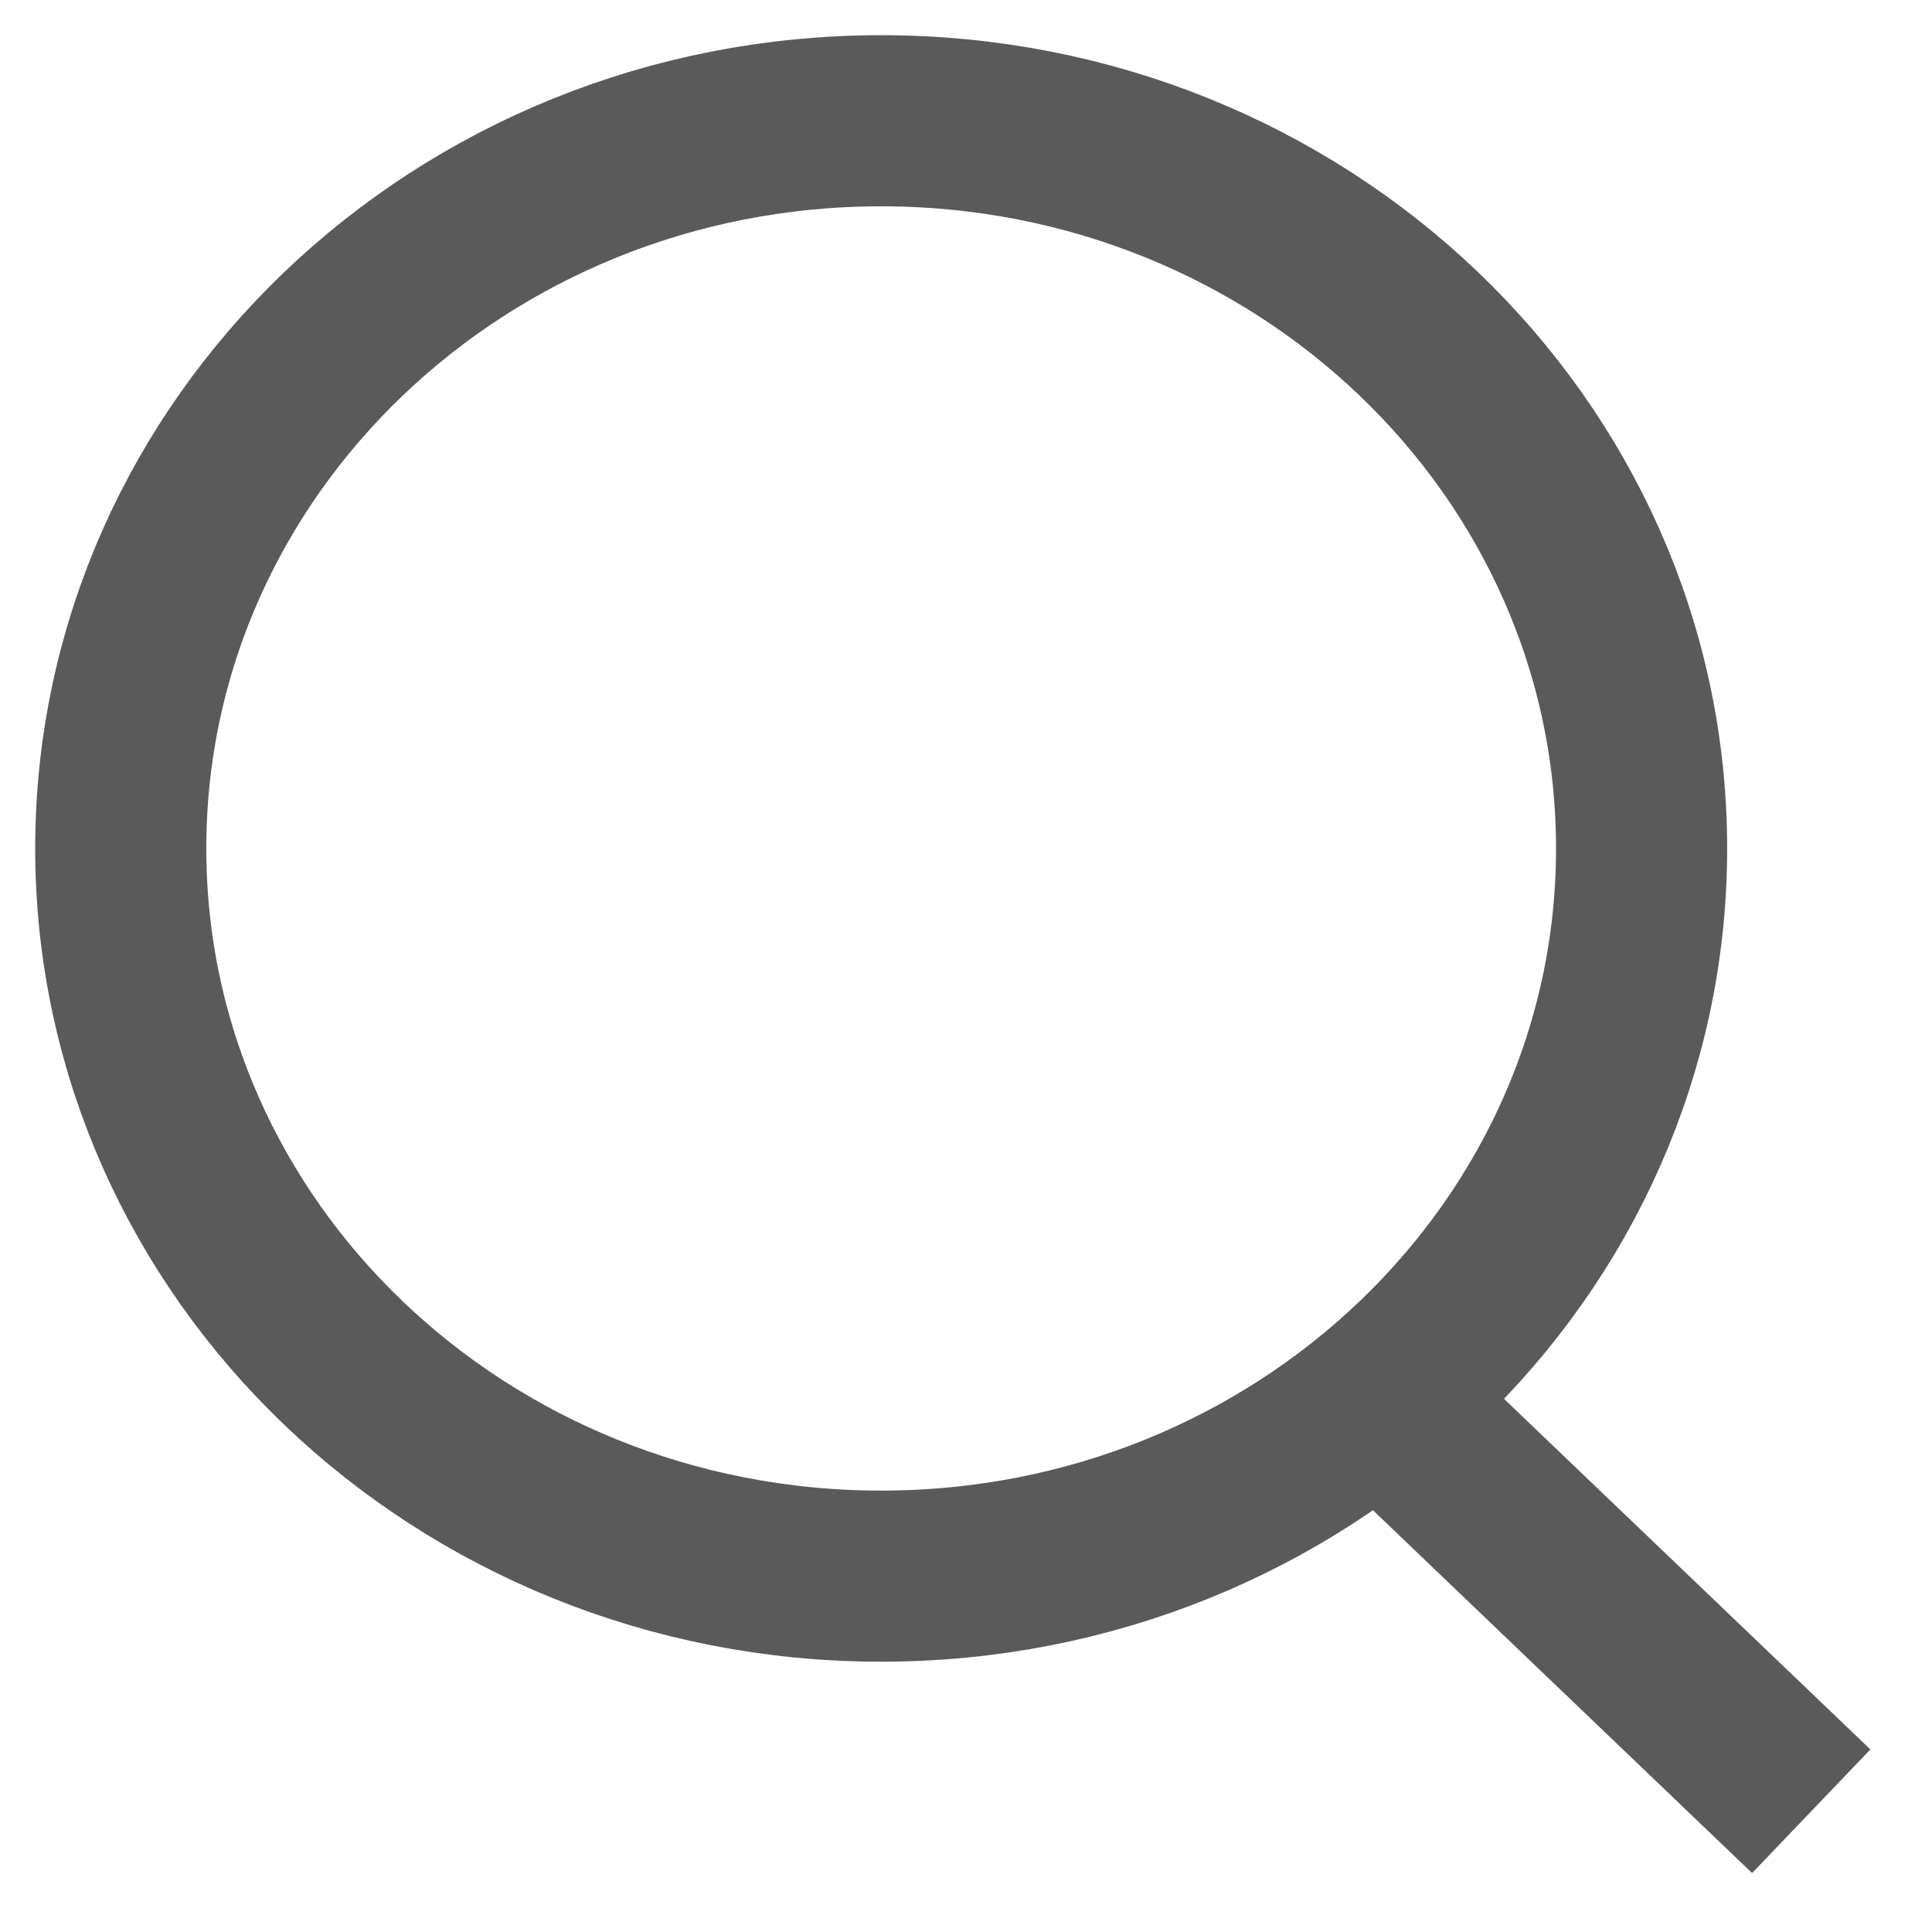
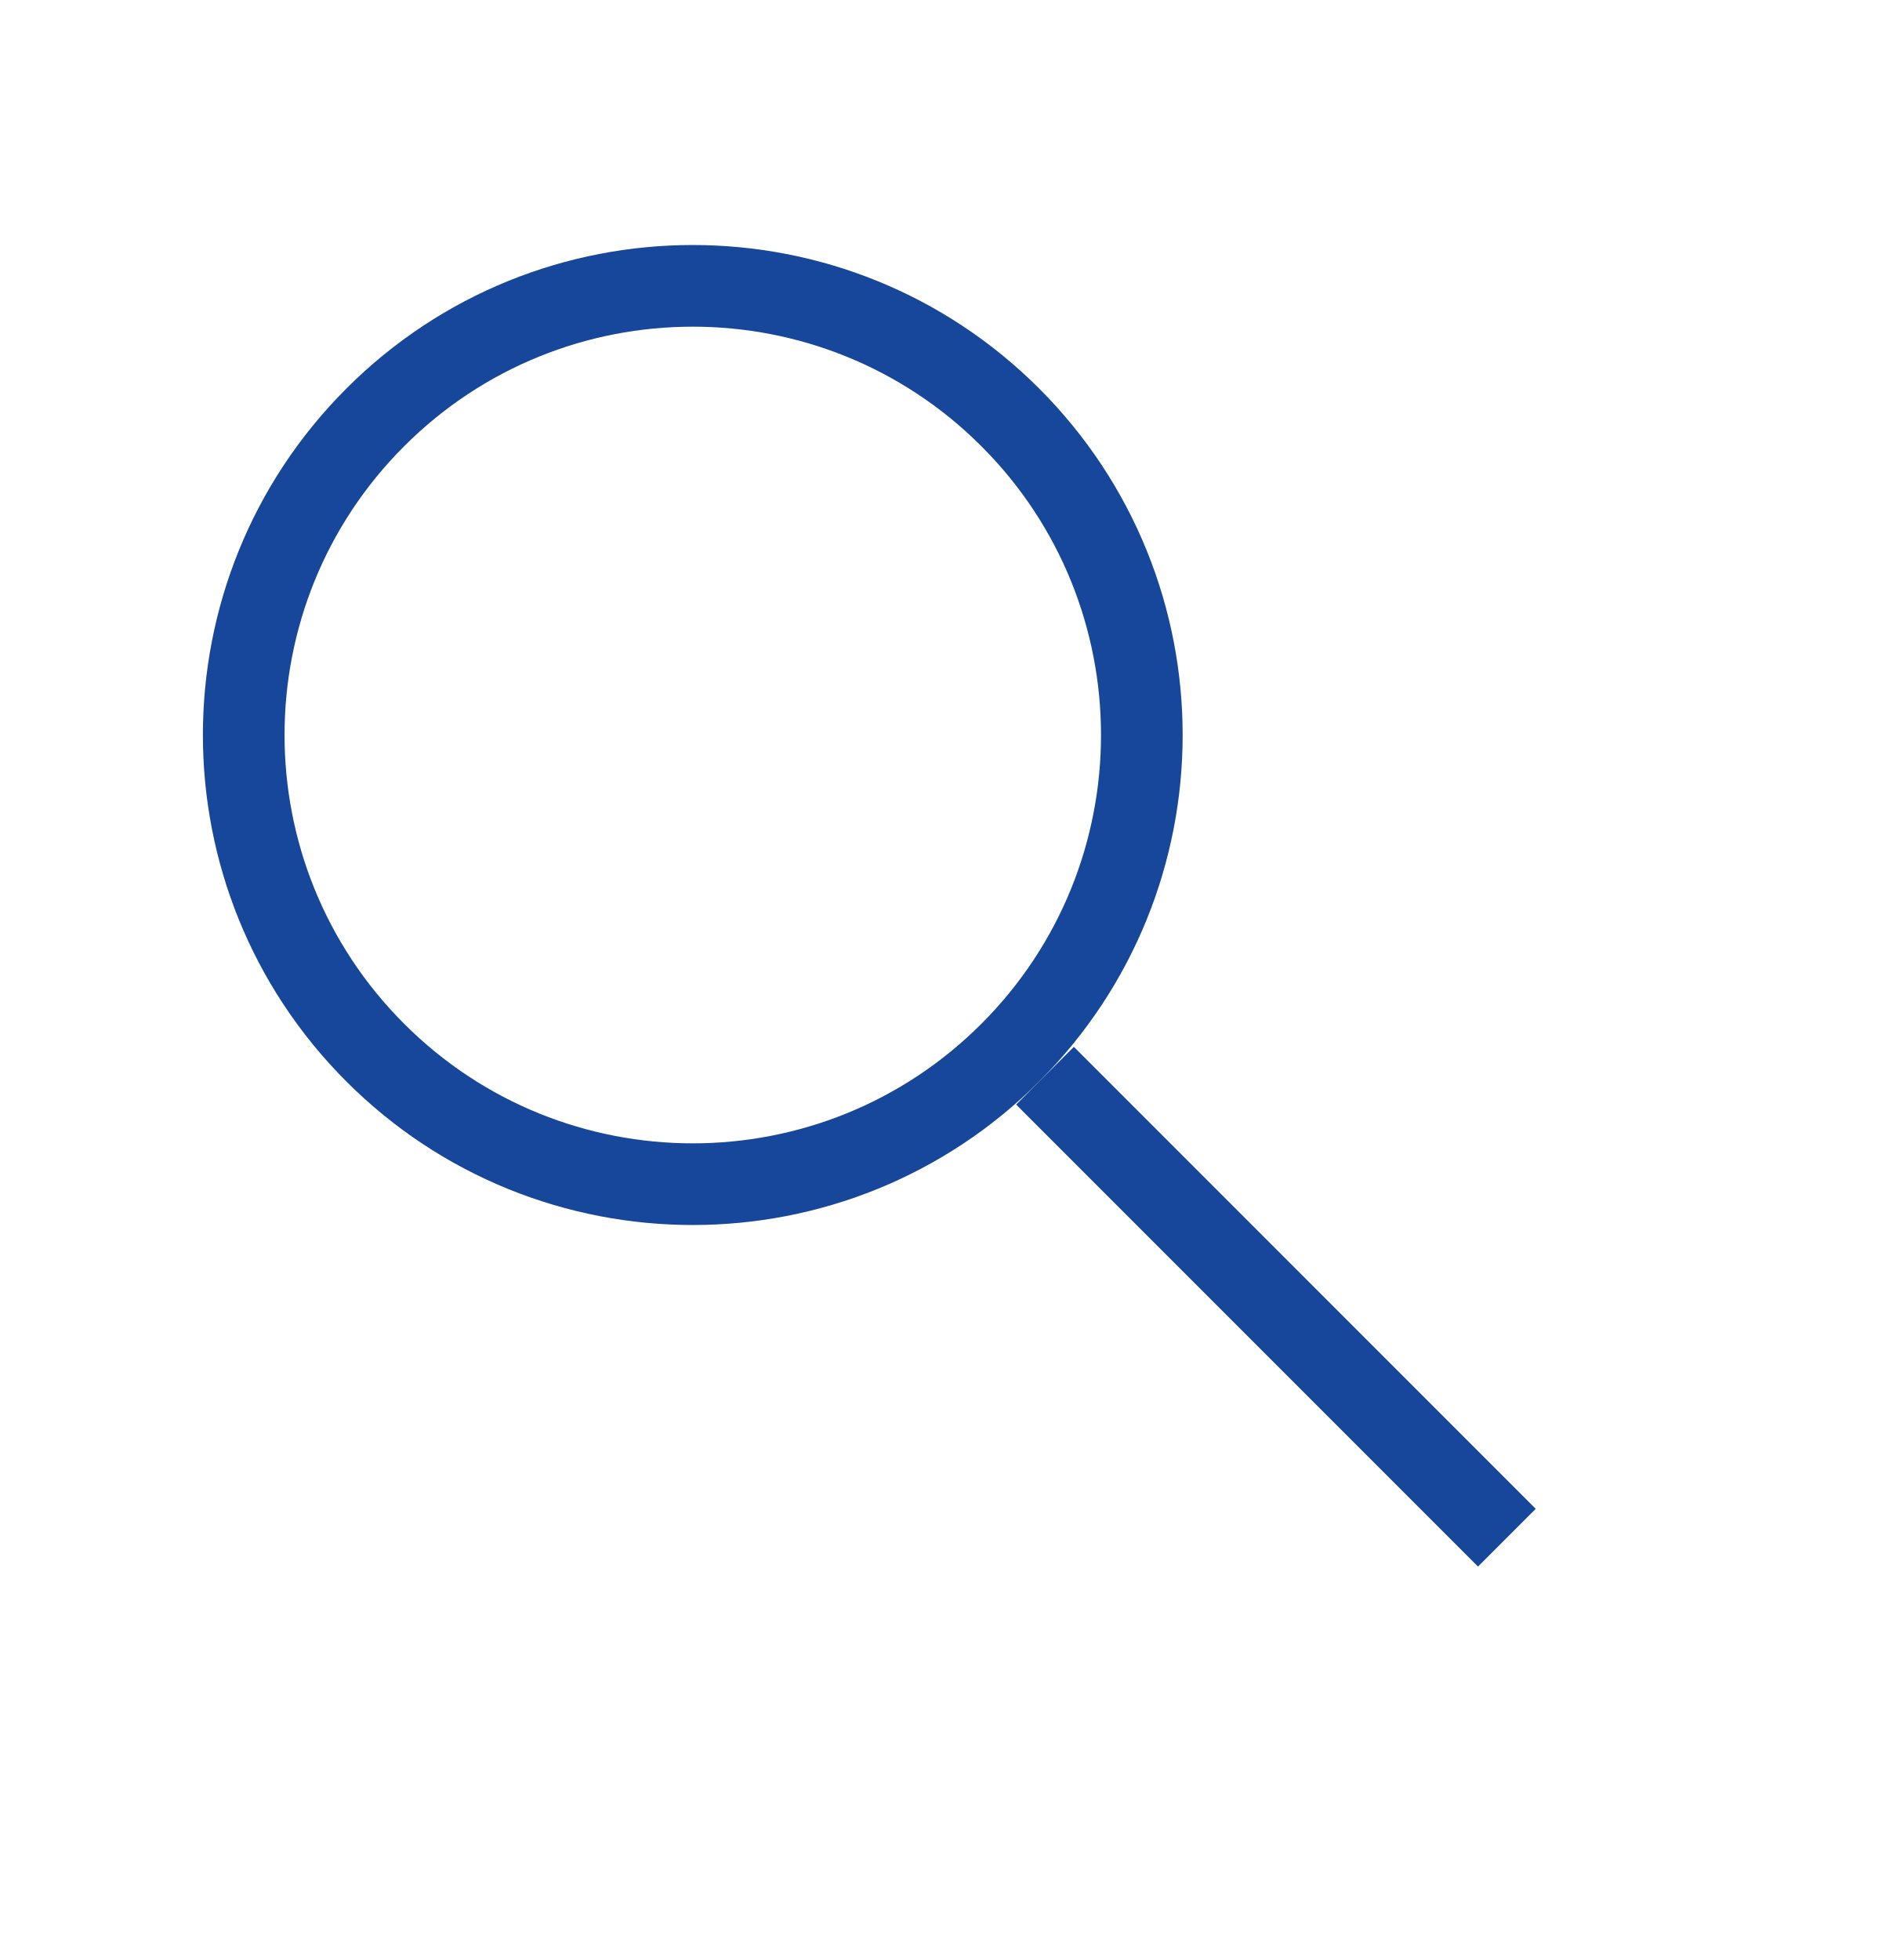
- <svg xmlns="http://www.w3.org/2000/svg" width="16" height="16" viewBox="0 0 16 16" fill="none">
-   <path d="M7.297 13.053C10.775 13.053 13.595 10.355 13.595 7.027C13.595 3.698 10.775 1 7.297 1C3.819 1 1 3.698 1 7.027C1 10.355 3.819 13.053 7.297 13.053Z" stroke="#5A5A5A" stroke-width="1.417" stroke-miterlimit="10" />
-   <path d="M11.127 11.294L15 15" stroke="#5A5A5A" stroke-width="1.417" stroke-miterlimit="10" />
+ <svg xmlns="http://www.w3.org/2000/svg" width="23" height="24" viewBox="0 0 23 24" fill="none">
+   <circle cx="8.485" cy="9" r="5.5" transform="rotate(-45 8.48522 9)" stroke="#17479B" />
+   <line x1="12.799" y1="13.172" x2="18.456" y2="18.829" stroke="#17479B" />
</svg>
